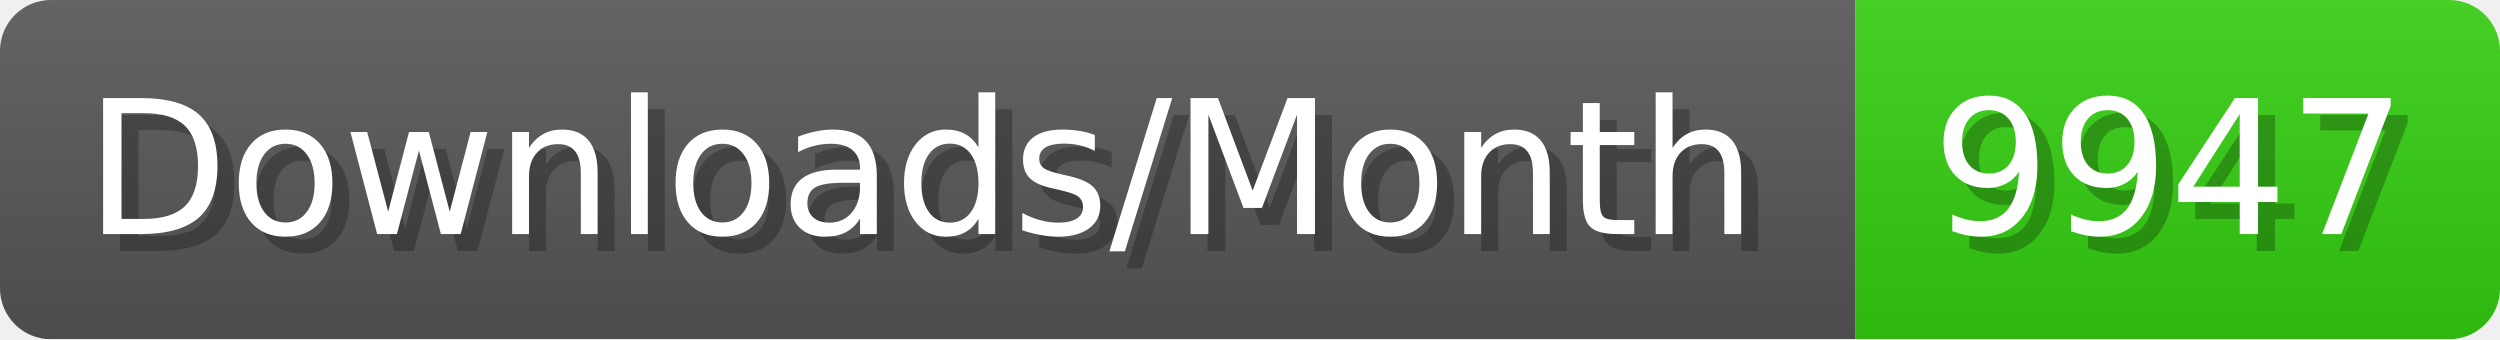
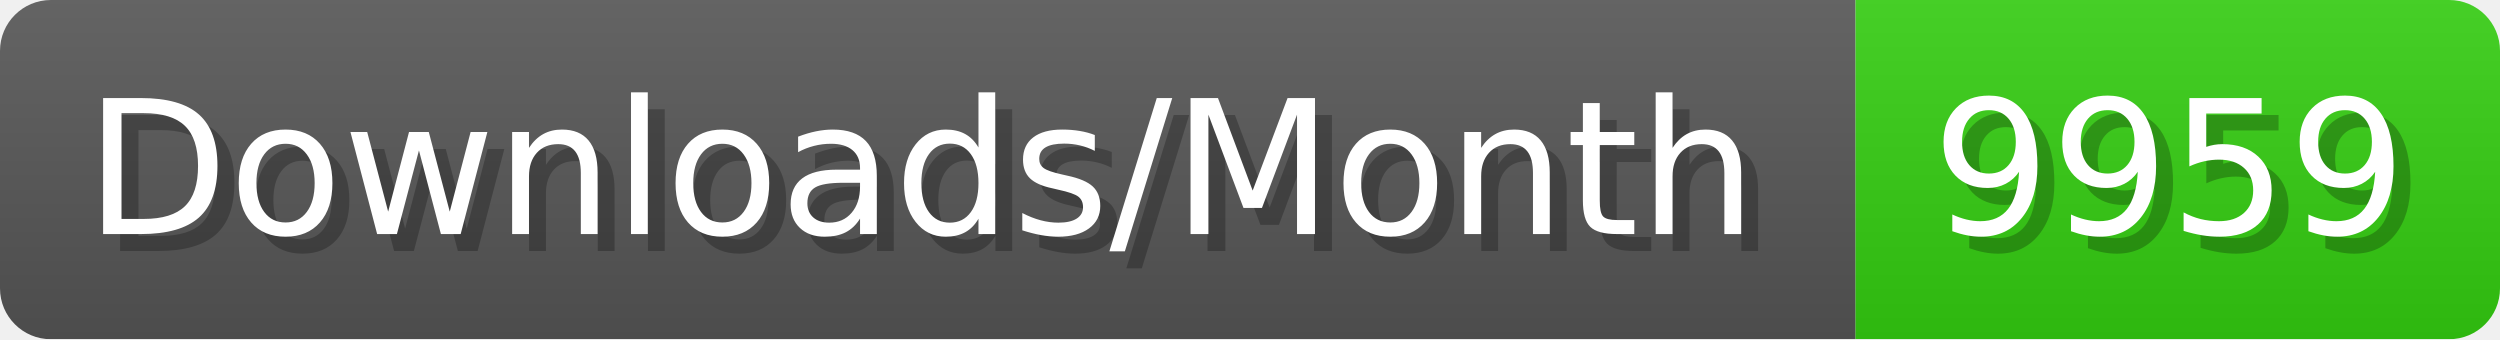
- <svg xmlns="http://www.w3.org/2000/svg" width="147.4" height="20" viewBox="0 0 1474 200" role="img" aria-label="Downloads/Month: 9947">
+ <svg xmlns="http://www.w3.org/2000/svg" width="147.4" height="20" viewBox="0 0 1474 200" role="img" aria-label="Downloads/Month: 9959">
  <linearGradient id="YlXUI" x2="0" y2="100%">
    <stop offset="0" stop-opacity=".1" stop-color="#EEE" />
    <stop offset="1" stop-opacity=".1" />
  </linearGradient>
  <mask id="JHhop">
    <rect width="1474" height="200" rx="30" fill="#FFF" />
  </mask>
  <g mask="url(#JHhop)">
    <rect width="1094" height="200" fill="#555" />
    <rect width="380" height="200" fill="#3C1" x="1094" />
    <rect width="1474" height="200" fill="url(#YlXUI)" />
  </g>
  <g aria-hidden="true" fill="#fff" text-anchor="start" font-family="Verdana,DejaVu Sans,sans-serif" font-size="110">
    <text x="60" y="148" textLength="994" fill="#000" opacity="0.25">Downloads/Month</text>
    <text x="50" y="138" textLength="994">Downloads/Month</text>
-     <text x="1149" y="148" textLength="280" fill="#000" opacity="0.25">9947</text>
-     <text x="1139" y="138" textLength="280">9947</text>
+     <text x="1149" y="148" textLength="280" fill="#000" opacity="0.25">9959</text>
+     <text x="1139" y="138" textLength="280">9959</text>
  </g>
</svg>
